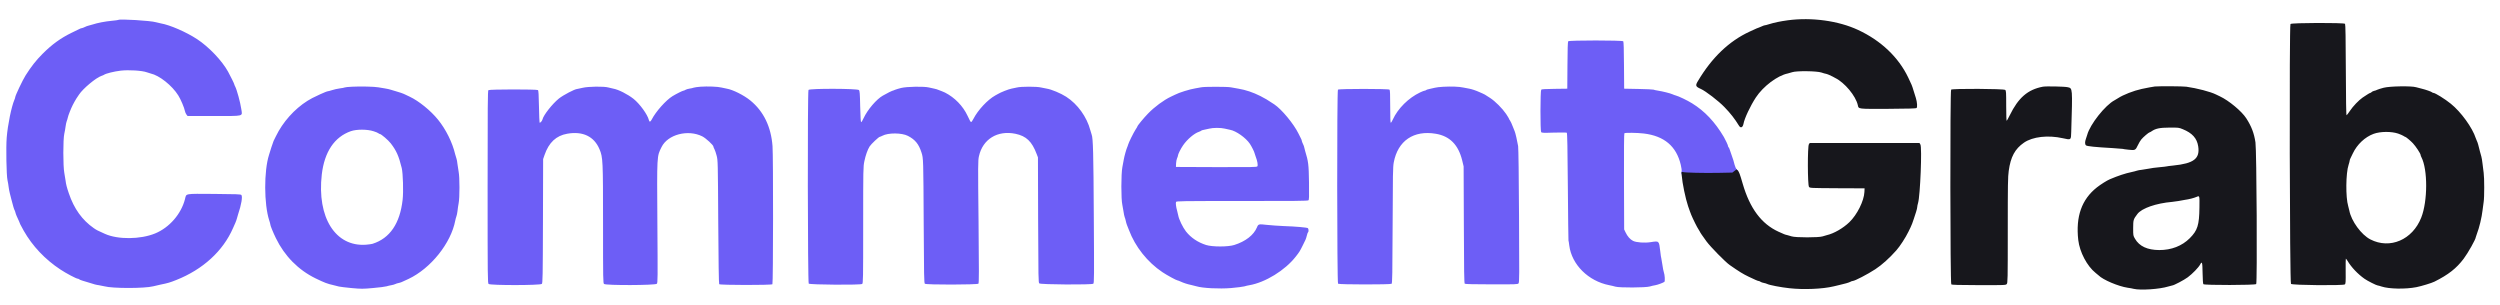
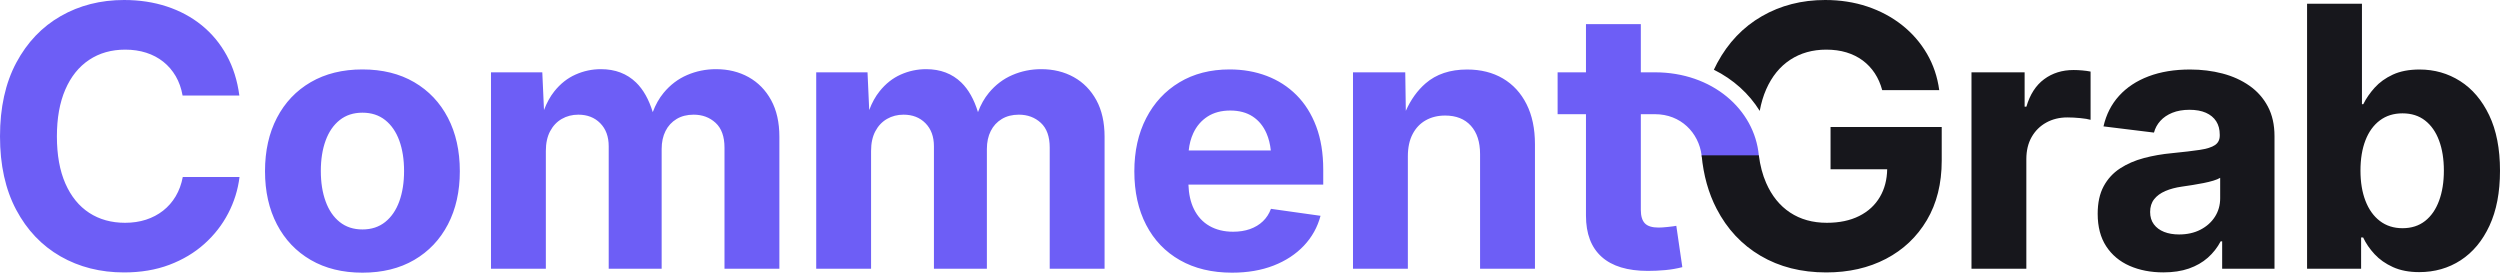
- <svg xmlns="http://www.w3.org/2000/svg" viewBox="100 230 4440 540">
-   <g transform="translate(0,1000) scale(0.1,-0.1)" fill="#6d5ef6" stroke="none">
-     <path d="M3100 7346 c-3 -3 -57 -10 -120 -16 -111 -10 -251 -37 -335 -65 -22 -7 -54 -16 -72 -20 -17 -3 -48 -15 -69 -26 -21 -10 -44 -19 -52 -19 -8 0 -26 -6 -40 -14 -15 -8 -80 -39 -144 -70 -191 -93 -348 -207 -514 -374 -113 -113 -199 -222 -300 -382 -53 -84 -184 -360 -184 -388 0 -6 -6 -26 -14 -44 -53 -123 -119 -446 -137 -673 -14 -172 -5 -668 14 -755 8 -36 18 -92 21 -125 4 -33 14 -82 21 -110 8 -27 21 -77 28 -110 24 -96 48 -179 57 -190 4 -5 10 -23 14 -40 4 -16 13 -43 21 -60 30 -63 65 -144 65 -149 0 -2 28 -53 61 -113 155 -273 379 -510 651 -689 104 -69 284 -164 310 -164 8 0 19 -5 25 -11 5 -5 32 -16 59 -24 27 -8 72 -21 99 -30 113 -36 142 -44 190 -50 28 -4 73 -13 100 -20 140 -39 712 -39 865 0 30 8 87 21 125 29 138 28 172 38 285 83 474 188 831 514 1009 923 13 30 32 73 42 95 10 22 22 58 28 80 5 22 14 54 20 70 57 166 83 318 57 343 -12 12 -87 15 -484 18 -537 3 -490 12 -517 -94 -68 -263 -277 -504 -530 -608 -261 -107 -660 -111 -890 -8 -125 55 -154 70 -199 102 -206 143 -351 345 -443 617 -35 101 -52 168 -58 225 -4 30 -14 93 -23 140 -23 124 -23 596 0 695 9 39 19 97 23 130 4 33 13 74 19 90 7 17 16 46 20 66 6 36 60 170 88 224 9 17 24 44 32 60 9 17 24 42 33 56 10 14 31 46 47 70 70 106 300 298 397 331 19 6 39 15 45 19 30 23 178 60 296 74 143 17 383 2 466 -29 20 -8 51 -17 67 -21 155 -34 381 -213 492 -391 42 -66 107 -219 117 -275 4 -21 16 -49 27 -63 l20 -26 468 0 c554 0 505 -12 486 125 -17 117 -79 344 -109 400 -9 17 -16 34 -16 40 0 9 -68 146 -110 223 -108 195 -340 439 -550 577 -196 128 -482 252 -645 280 -22 4 -60 13 -85 20 -90 28 -650 62 -670 41z M28851 6967 c-7 -10 -12 -142 -13 -428 l-3 -414 -226 -3 c-170 -2 -230 -6 -237 -15 -17 -20 -18 -733 -1 -753 11 -14 41 -15 228 -9 119 3 221 2 227 -2 9 -6 14 -265 19 -958 4 -522 9 -953 11 -957 3 -4 9 -43 14 -87 43 -340 338 -633 710 -706 36 -7 85 -18 110 -26 70 -21 536 -19 610 3 30 9 73 19 95 22 43 7 141 43 164 60 15 11 8 126 -10 174 -6 15 -17 73 -25 130 -8 58 -17 108 -19 113 -3 4 -12 62 -19 128 -22 187 -20 184 -166 161 -109 -18 -259 -7 -317 22 -52 26 -100 80 -134 153 l-24 50 -3 849 c-2 559 1 853 7 859 13 13 227 10 346 -4 362 -44 577 -226 655 -554 12 -49 19 -101 16 -116 -17 -88 -1 -91 479 -90 423 0 422 0 485 57 l41 37 -25 26 c-15 15 -31 51 -40 86 -14 60 -23 86 -56 180 -10 28 -23 67 -30 87 -6 21 -16 40 -21 43 -5 4 -9 13 -9 21 0 14 -45 111 -73 159 -159 269 -341 462 -567 601 -84 52 -236 125 -290 139 -14 3 -38 12 -55 20 -43 19 -178 53 -259 65 -38 6 -74 14 -80 18 -6 4 -126 9 -266 12 l-255 5 -3 414 c-1 286 -6 418 -13 428 -17 19 -961 19 -978 0z M7254 6160 c-66 -3 -125 -9 -131 -13 -6 -4 -46 -12 -89 -17 -44 -6 -105 -20 -137 -31 -31 -10 -63 -19 -71 -19 -13 0 -77 -25 -141 -55 -129 -60 -168 -80 -225 -116 -232 -146 -439 -378 -560 -629 -17 -36 -35 -73 -41 -83 -5 -10 -23 -61 -40 -115 -16 -53 -35 -113 -41 -132 -92 -286 -90 -876 3 -1163 11 -31 19 -63 19 -69 0 -23 47 -139 100 -248 154 -317 399 -565 705 -714 159 -77 208 -96 320 -121 33 -7 76 -18 95 -24 19 -5 120 -17 223 -27 178 -16 200 -16 385 1 108 9 215 23 237 30 22 7 60 16 85 20 25 4 56 13 70 20 14 7 41 16 60 19 37 8 48 12 175 72 397 188 755 636 831 1039 4 22 13 54 19 70 7 17 16 59 20 95 3 36 13 100 21 144 9 51 14 148 14 276 0 128 -5 225 -14 276 -8 44 -18 108 -22 144 -3 36 -11 76 -16 90 -6 14 -16 50 -24 80 -49 209 -165 443 -305 615 -131 162 -340 331 -503 408 -34 15 -70 33 -80 38 -25 14 -121 48 -171 60 -22 5 -58 16 -80 24 -22 8 -71 19 -110 25 -38 5 -90 14 -115 19 -65 13 -326 19 -466 11z m381 -791 c39 -12 77 -28 86 -36 8 -7 20 -13 26 -13 22 0 150 -110 193 -166 100 -130 142 -223 195 -439 22 -91 32 -420 16 -560 -47 -424 -227 -688 -535 -785 -16 -5 -68 -12 -115 -16 -544 -40 -874 484 -786 1248 47 401 224 665 515 768 102 36 292 36 405 -1z M13440 6160 c-52 -4 -106 -12 -120 -17 -14 -6 -47 -13 -75 -17 -27 -4 -60 -14 -72 -22 -12 -8 -27 -14 -33 -14 -15 0 -124 -54 -195 -97 -117 -71 -299 -276 -370 -415 -23 -45 -42 -49 -51 -10 -24 98 -160 286 -272 376 -105 83 -269 166 -361 182 -20 3 -58 12 -85 20 -80 23 -360 19 -461 -6 -44 -11 -86 -20 -93 -20 -42 0 -250 -109 -327 -171 -115 -93 -274 -295 -290 -369 -7 -30 -41 -67 -52 -57 -3 4 -8 133 -11 287 -4 210 -8 282 -18 290 -18 16 -861 15 -880 -1 -12 -10 -14 -278 -14 -1719 0 -1641 1 -1708 18 -1723 29 -27 921 -26 945 1 15 16 17 121 20 1117 l3 1100 26 75 c76 219 206 341 402 375 276 49 478 -48 573 -275 61 -144 63 -195 63 -1336 0 -996 1 -1042 18 -1057 31 -28 911 -25 937 3 17 18 17 70 10 1072 -8 1230 -10 1186 74 1356 110 224 470 318 724 190 62 -31 197 -155 197 -181 0 -7 8 -28 19 -47 10 -19 28 -72 39 -116 21 -80 22 -107 28 -1175 4 -694 10 -1099 17 -1106 14 -18 927 -19 945 -1 14 14 16 2268 2 2453 -26 344 -158 617 -392 809 -114 94 -313 194 -423 212 -22 3 -62 12 -90 19 -63 17 -251 24 -375 15z M26630 6159 c-58 -3 -123 -11 -145 -17 -22 -6 -66 -16 -97 -22 -32 -6 -60 -16 -63 -21 -4 -5 -13 -9 -22 -9 -9 0 -45 -14 -81 -31 -206 -97 -396 -286 -485 -481 -14 -32 -31 -58 -36 -58 -8 0 -11 93 -11 288 0 211 -3 291 -12 300 -17 17 -899 17 -916 0 -19 -19 -17 -3431 2 -3447 19 -16 932 -17 951 -1 12 10 15 174 18 1038 3 909 5 1037 20 1117 72 385 354 577 749 509 247 -42 398 -196 466 -471 l26 -108 4 -1037 c2 -817 6 -1039 16 -1047 8 -7 170 -11 476 -11 436 -1 464 0 479 17 15 16 15 124 9 1198 -3 671 -10 1206 -16 1240 -13 81 -50 242 -61 263 -5 9 -22 51 -37 92 -15 41 -36 86 -46 99 -10 13 -18 27 -18 32 0 4 -24 43 -52 86 -67 98 -193 225 -283 283 -97 63 -107 69 -135 80 -14 6 -38 17 -55 24 -58 27 -140 54 -180 61 -22 3 -69 12 -105 20 -76 17 -213 22 -360 14z M17005 6138 c-44 -11 -93 -26 -110 -33 -16 -8 -39 -16 -51 -19 -19 -6 -57 -25 -164 -84 -111 -61 -274 -252 -342 -400 -18 -40 -38 -72 -44 -72 -7 0 -13 87 -17 276 -5 241 -8 279 -23 295 -25 27 -873 30 -895 2 -19 -22 -14 -3421 4 -3440 21 -21 925 -27 949 -6 17 15 18 60 18 1048 0 1002 1 1035 21 1131 22 106 57 206 94 264 25 40 163 170 180 170 6 0 26 9 46 19 103 55 344 54 453 -2 129 -66 194 -146 242 -297 33 -103 33 -109 39 -1280 4 -894 7 -1036 20 -1049 20 -21 931 -19 952 1 10 11 11 218 2 1098 -11 1027 -10 1089 7 1165 67 304 330 465 649 399 191 -40 292 -136 376 -359 l23 -60 3 -1111 c4 -1040 5 -1113 21 -1127 24 -22 932 -27 959 -6 15 13 16 106 9 1194 -6 1122 -13 1392 -38 1454 -6 14 -16 49 -23 76 -63 239 -226 466 -430 597 -96 62 -265 132 -345 144 -25 4 -70 13 -100 20 -74 19 -357 19 -430 0 -30 -7 -73 -17 -95 -20 -51 -9 -195 -66 -245 -97 -8 -5 -28 -16 -45 -25 -135 -75 -307 -259 -386 -413 -17 -34 -36 -60 -42 -58 -12 4 -16 10 -64 112 -81 173 -227 323 -400 411 -27 13 -52 24 -56 24 -4 0 -27 9 -50 19 -23 11 -60 22 -82 26 -22 4 -65 14 -95 21 -86 22 -393 17 -495 -8z M22330 6149 c-19 -5 -66 -13 -105 -19 -91 -14 -290 -76 -354 -111 -9 -4 -43 -21 -76 -36 -128 -61 -290 -180 -406 -300 -75 -77 -189 -215 -189 -229 0 -4 -15 -30 -34 -58 -36 -56 -120 -226 -131 -266 -3 -14 -11 -34 -16 -45 -15 -33 -50 -156 -60 -215 -5 -30 -17 -93 -26 -140 -23 -116 -24 -571 0 -670 8 -36 18 -92 22 -125 4 -33 13 -73 19 -90 7 -16 16 -47 20 -69 4 -21 13 -52 20 -70 8 -17 24 -58 36 -91 111 -297 329 -571 595 -749 79 -53 250 -146 268 -146 6 0 28 -9 51 -19 55 -26 130 -50 191 -62 28 -6 70 -16 95 -24 109 -33 405 -48 612 -31 106 9 213 23 238 30 25 8 63 17 85 20 285 48 638 265 828 509 67 86 72 94 126 203 18 38 39 80 46 94 7 14 18 49 25 78 6 28 16 55 21 58 13 8 11 60 -3 72 -16 12 -214 30 -428 37 -91 4 -225 13 -298 21 -149 17 -154 16 -179 -45 -57 -136 -202 -249 -403 -312 -111 -35 -388 -35 -500 0 -147 47 -268 128 -357 240 -57 73 -126 216 -138 287 -4 22 -13 59 -20 84 -18 61 -27 133 -19 153 6 16 85 17 1171 17 917 -1 1168 2 1180 12 13 10 14 54 11 318 -5 322 -11 370 -69 560 -10 36 -19 70 -19 75 -1 6 -9 28 -20 50 -11 22 -19 46 -20 53 0 8 -6 26 -14 40 -8 15 -29 56 -46 92 -85 173 -299 430 -428 516 -122 81 -164 106 -247 148 -134 67 -260 109 -390 131 -44 8 -104 19 -134 24 -64 13 -481 13 -531 0z m420 -733 c30 -7 73 -17 95 -21 107 -19 280 -141 353 -249 29 -43 82 -148 82 -163 0 -4 9 -30 19 -58 33 -85 46 -162 31 -180 -11 -13 -94 -15 -729 -13 l-716 3 2 63 c2 34 10 76 18 92 8 16 15 36 15 45 0 25 49 123 92 185 73 106 198 212 281 239 20 7 39 16 42 21 3 4 24 11 48 15 23 4 65 13 92 20 66 18 207 18 275 1z" />
-   </g>
-   <g transform="translate(0,1000) scale(0.1,-0.1)" fill="#17171c" stroke="none">
-     <path d="M32753 7340 c-137 -19 -236 -39 -339 -71 -33 -11 -67 -19 -75 -19 -8 -1 -32 -9 -54 -20 -22 -11 -44 -19 -48 -20 -8 0 -39 -14 -167 -73 -362 -168 -667 -459 -914 -875 -50 -82 -43 -100 50 -141 87 -39 314 -213 420 -323 109 -112 181 -205 258 -330 29 -49 67 -34 80 32 18 99 122 319 220 469 131 199 384 389 566 426 19 4 55 14 80 23 76 26 435 22 519 -6 35 -12 70 -22 77 -22 13 0 94 -33 124 -51 8 -5 26 -15 40 -22 172 -84 368 -320 405 -485 15 -70 -8 -67 538 -65 368 2 494 6 505 15 17 15 11 101 -12 177 -8 25 -26 84 -41 131 -28 93 -33 104 -96 235 -172 359 -484 655 -889 843 -348 163 -826 228 -1247 172z M41679 7274 c-23 -28 -14 -4593 9 -4616 24 -24 928 -32 956 -9 15 13 17 37 15 233 -1 120 0 221 3 223 2 3 15 -14 29 -36 69 -116 183 -236 304 -321 52 -37 214 -118 234 -118 6 0 37 -8 69 -19 134 -44 422 -49 617 -11 90 18 272 73 321 98 248 124 389 235 519 407 78 104 215 348 215 383 0 3 9 29 19 57 43 110 87 295 101 420 6 50 15 117 20 150 13 77 13 430 0 515 -5 37 -14 109 -20 160 -6 52 -15 110 -21 129 -6 18 -17 59 -25 90 -20 89 -45 175 -54 186 -4 6 -13 28 -20 50 -60 187 -263 468 -444 613 -103 84 -278 192 -308 192 -8 0 -18 4 -24 10 -13 13 -114 48 -184 65 -30 7 -75 19 -100 26 -82 25 -465 19 -575 -9 -49 -13 -101 -29 -115 -36 -14 -8 -39 -17 -57 -20 -17 -4 -37 -14 -44 -22 -6 -8 -17 -14 -23 -14 -6 0 -29 -13 -52 -28 -23 -15 -60 -40 -84 -55 -65 -44 -173 -156 -226 -237 -27 -41 -53 -75 -59 -77 -7 -2 -11 272 -13 804 -2 555 -6 811 -14 820 -18 22 -951 19 -969 -3z m1913 -1947 c37 -13 78 -31 92 -40 14 -10 28 -17 32 -17 12 0 97 -71 137 -114 51 -54 137 -185 137 -208 0 -7 6 -25 14 -39 114 -219 113 -782 -3 -1074 -155 -394 -556 -566 -903 -387 -161 82 -339 327 -374 512 -3 19 -12 55 -20 80 -47 155 -43 585 7 733 10 31 19 64 19 73 0 9 6 28 14 42 8 15 27 54 42 87 76 160 215 291 369 348 121 44 318 45 437 4z M37280 6160 c-267 -51 -434 -195 -587 -508 -25 -50 -49 -95 -54 -98 -5 -3 -9 107 -9 264 0 248 -1 270 -18 285 -24 22 -939 26 -960 5 -20 -20 -17 -3441 3 -3458 12 -10 125 -13 491 -14 463 -1 476 0 493 19 18 19 19 64 19 955 0 817 2 950 17 1055 34 249 110 390 270 501 155 107 428 138 691 79 148 -33 145 -36 149 111 24 796 25 774 -62 795 -52 13 -387 20 -443 9z M39270 6164 c-33 -4 -148 -25 -235 -44 -142 -31 -328 -104 -419 -164 -17 -12 -44 -28 -60 -36 -166 -86 -439 -431 -487 -615 -4 -16 -14 -48 -23 -70 -20 -54 -20 -99 2 -117 19 -16 166 -31 470 -48 96 -6 177 -12 181 -14 3 -3 51 -9 105 -15 117 -13 122 -11 167 85 16 34 42 78 58 97 30 38 134 127 148 127 5 0 20 8 33 17 72 51 147 66 320 67 160 1 167 0 235 -28 170 -69 253 -162 275 -304 34 -219 -77 -305 -444 -342 -61 -6 -113 -13 -116 -15 -3 -2 -62 -9 -130 -15 -69 -6 -152 -17 -185 -25 -33 -7 -89 -16 -123 -20 -35 -3 -76 -11 -90 -16 -15 -6 -56 -16 -92 -24 -115 -24 -242 -66 -390 -129 -52 -22 -160 -90 -229 -144 -271 -214 -378 -518 -331 -935 25 -213 155 -462 308 -584 26 -21 49 -40 52 -43 79 -80 351 -195 516 -220 38 -5 87 -14 109 -20 119 -29 461 -6 611 41 33 10 66 19 72 19 27 0 212 97 276 145 84 62 193 175 221 228 34 64 40 42 43 -154 2 -110 7 -189 14 -196 17 -20 921 -19 938 2 20 24 8 2375 -13 2516 -25 165 -71 285 -164 429 -81 125 -308 314 -468 389 -27 13 -59 28 -69 33 -95 48 -336 111 -526 138 -60 9 -479 11 -560 4z m792 -2150 c-4 -312 -33 -406 -172 -545 -137 -137 -327 -211 -542 -210 -210 1 -353 67 -430 200 -33 56 -33 56 -33 191 1 146 3 153 74 248 76 103 331 192 621 217 41 4 91 11 110 15 19 5 69 14 110 20 79 11 165 33 215 55 50 22 50 22 47 -191z M33126 5138 c-25 -36 -24 -727 2 -757 17 -21 22 -21 502 -24 l485 -2 -3 -65 c-7 -158 -130 -404 -267 -536 -112 -108 -277 -202 -400 -230 -16 -3 -50 -13 -75 -22 -65 -23 -484 -23 -550 0 -25 9 -61 19 -80 23 -36 7 -54 14 -154 60 -302 138 -508 413 -635 850 -50 173 -66 216 -87 236 l-23 21 -37 -28 -37 -29 -246 -5 c-258 -5 -601 3 -638 15 -21 7 -21 5 -16 -57 11 -143 68 -416 113 -548 53 -153 59 -168 126 -305 21 -44 49 -94 62 -113 12 -18 22 -35 22 -37 0 -7 48 -78 117 -172 72 -98 336 -367 413 -420 169 -118 234 -158 338 -208 110 -53 161 -75 174 -75 8 0 23 -6 34 -14 11 -8 38 -18 60 -21 21 -4 48 -12 59 -18 38 -20 245 -60 396 -76 253 -28 588 -14 784 33 33 8 80 19 105 25 95 21 166 42 192 56 14 8 33 15 42 15 36 0 263 118 401 208 120 79 252 198 375 337 63 71 162 223 214 330 63 126 67 138 136 353 11 34 20 72 20 85 0 13 7 46 15 73 38 129 73 991 41 1038 l-16 26 -975 0 -974 0 -15 -22z" />
-   </g>
+ <svg xmlns="http://www.w3.org/2000/svg" viewBox="0 0 943.35 102.89">
+   <path fill="#6D5EF6" d="M307.99 101.4V27.29H327.35L327.99 41.53Q329.54 37.39 331.9 34.45Q335.32 30.17 339.88 28.14Q344.45 26.1 349.47 26.1Q357.54 26.1 362.74 31.14Q366.82 35.1 369.03 42.31Q370.59 38.12 373.13 35.04Q376.88 30.51 382.01 28.31Q387.14 26.1 392.89 26.1Q399.78 26.1 405.18 29.1Q410.59 32.11 413.7 37.79Q416.8 43.47 416.8 51.6V101.4H396.1V55.69Q396.1 49.45 392.75 46.36Q389.4 43.27 384.44 43.27Q380.74 43.27 378.03 44.9Q375.31 46.53 373.85 49.43Q372.39 52.32 372.39 56.23V101.4H352.41V55.19Q352.41 49.73 349.22 46.5Q346.04 43.27 340.94 43.27Q337.49 43.27 334.71 44.87Q331.92 46.47 330.31 49.51Q328.69 52.55 328.69 56.96V101.4ZM185.27 101.4V27.29H204.63L205.27 41.53Q206.83 37.39 209.18 34.45Q212.6 30.17 217.17 28.14Q221.73 26.1 226.75 26.1Q234.83 26.1 240.02 31.14Q244.1 35.1 246.31 42.31Q247.87 38.12 250.41 35.04Q254.16 30.51 259.29 28.31Q264.43 26.1 270.17 26.1Q277.06 26.1 282.47 29.1Q287.87 32.11 290.98 37.79Q294.09 43.47 294.09 51.6V101.4H273.38V55.69Q273.38 49.45 270.03 46.36Q266.68 43.27 261.73 43.27Q258.02 43.27 255.31 44.9Q252.59 46.53 251.13 49.43Q249.67 52.32 249.67 56.23V101.4H229.69V55.19Q229.69 49.73 226.5 46.5Q223.32 43.27 218.22 43.27Q214.77 43.27 211.99 44.87Q209.2 46.47 207.59 49.51Q205.97 52.55 205.97 56.96V101.4ZM136.76 102.89Q125.52 102.89 117.25 98.09Q108.99 93.29 104.5 84.67Q100 76.05 100 64.6Q100 53.08 104.5 44.45Q108.99 35.82 117.25 31.01Q125.52 26.2 136.76 26.2Q148.05 26.2 156.29 31.01Q164.53 35.82 169.02 44.45Q173.51 53.08 173.51 64.6Q173.51 76.05 169.02 84.67Q164.53 93.29 156.29 98.09Q148.05 102.89 136.76 102.89ZM46.82 102.8Q33.41 102.8 22.82 96.73Q12.22 90.65 6.11 79.16Q0 67.66 0 51.47Q0 35.16 6.15 23.65Q12.31 12.14 22.92 6.07Q33.53 0 46.82 0Q55.49 0 62.93 2.44Q70.38 4.89 76.12 9.54Q81.86 14.2 85.53 20.88Q89.2 27.57 90.32 36.06H68.9Q68.18 31.96 66.31 28.75Q64.44 25.55 61.62 23.3Q58.8 21.06 55.16 19.89Q51.52 18.73 47.26 18.73Q39.42 18.73 33.61 22.61Q27.8 26.49 24.64 33.8Q21.47 41.11 21.47 51.47Q21.47 61.97 24.67 69.26Q27.88 76.55 33.66 80.31Q39.44 84.07 47.2 84.07Q51.46 84.07 55.08 82.9Q58.69 81.73 61.54 79.5Q64.4 77.26 66.3 74.06Q68.2 70.85 68.97 66.78H90.38Q89.49 74.02 86.11 80.5Q82.74 86.99 77.13 92.02Q71.52 97.05 63.89 99.93Q56.27 102.8 46.82 102.8ZM464.9 102.89Q453.53 102.89 445.25 98.18Q436.96 93.48 432.5 84.88Q428.03 76.29 428.03 64.65Q428.03 53.23 432.5 44.58Q436.96 35.92 445.05 31.06Q453.14 26.2 463.99 26.2Q471.54 26.2 477.97 28.64Q484.41 31.08 489.2 35.86Q493.99 40.65 496.65 47.69Q499.31 54.74 499.31 63.99V69.65H448.44Q448.62 75.02 450.5 78.86Q452.58 83.1 456.39 85.27Q460.2 87.44 465.3 87.44Q468.83 87.44 471.67 86.44Q474.52 85.43 476.54 83.5Q478.56 81.57 479.58 78.8L498.29 81.43Q496.58 87.87 492.02 92.7Q487.45 97.53 480.57 100.21Q473.68 102.89 464.9 102.89ZM531.24 59V101.4H510.54V27.29H530.26L530.47 41.83Q533.32 35.45 537.93 31.46Q543.97 26.23 553.59 26.23Q561.36 26.23 567.11 29.61Q572.86 33 576.03 39.31Q579.2 45.62 579.2 54.41V101.4H558.49V58.15Q558.49 51.27 555.01 47.44Q551.53 43.6 545.31 43.6Q541.19 43.6 538.01 45.38Q534.83 47.16 533.04 50.59Q531.24 54.01 531.24 59ZM624.5 27.29C646.13 27.29 662.05 41.31 663.67 58.61L663.68 58.62Q663.71 58.92 663.76 59.22H642.15Q642.11 58.92 642.09 58.62Q642.09 58.62 642.09 58.61C640.98 50.04 634.21 43.09 624.5 43.09H619.15V79.21Q619.15 82.69 620.68 84.28Q622.21 85.87 625.85 85.87Q627.15 85.87 629.3 85.64Q631.45 85.42 632.54 85.21L634.81 100.81Q631.7 101.61 628.33 101.92Q624.97 102.22 621.81 102.22Q610.27 102.22 604.36 96.91Q598.45 91.6 598.45 81.36V43.09H587.75V27.29H598.45V9.11H619.15V27.29ZM136.76 86.58Q141.84 86.58 145.35 83.77Q148.86 80.97 150.67 75.99Q152.47 71.01 152.47 64.54Q152.47 58 150.67 53.05Q148.86 48.1 145.35 45.31Q141.84 42.52 136.76 42.52Q131.69 42.52 128.18 45.31Q124.67 48.1 122.87 53.04Q121.06 57.98 121.06 64.54Q121.06 71.02 122.87 75.99Q124.67 80.97 128.18 83.77Q131.69 86.58 136.76 86.58ZM448.55 56.78H479.53Q479.15 53.19 477.91 50.33Q476.13 46.22 472.69 43.96Q469.25 41.71 464.21 41.71Q459.19 41.71 455.66 43.98Q452.13 46.26 450.28 50.24Q448.91 53.18 448.55 56.78Z" />
+   <path fill="#17171C" d="M912.85 102.68Q907.14 102.68 902.97 100.79Q898.79 98.9 896.03 95.92Q893.26 92.94 891.71 89.61H890.94V101.4H870.55V1.4H891.26V39.32H891.76Q893.36 36.08 896.06 33.08Q898.76 30.08 902.92 28.15Q907.08 26.23 912.99 26.23Q921.43 26.23 928.3 30.59Q935.17 34.94 939.26 43.46Q943.35 51.97 943.35 64.43Q943.35 76.64 939.37 85.19Q935.4 93.73 928.51 98.21Q921.62 102.68 912.85 102.68ZM816.32 102.78Q809.19 102.78 803.57 100.31Q797.96 97.84 794.75 92.93Q791.54 88.02 791.54 80.68Q791.54 74.45 793.8 70.28Q796.06 66.1 800 63.54Q803.93 60.98 808.99 59.64Q814.05 58.3 819.62 57.79Q826.1 57.15 830.04 56.56Q833.98 55.97 835.79 54.75Q837.6 53.53 837.6 51.16V50.82Q837.6 47.85 836.26 45.76Q834.92 43.68 832.38 42.55Q829.85 41.43 826.18 41.43Q822.49 41.43 819.71 42.55Q816.93 43.68 815.19 45.61Q813.44 47.54 812.78 50.03L793.73 47.69Q795.26 40.96 799.6 36.17Q803.94 31.38 810.75 28.8Q817.55 26.23 826.39 26.23Q832.87 26.23 838.64 27.74Q844.41 29.26 848.82 32.36Q853.24 35.45 855.75 40.19Q858.26 44.92 858.26 51.38V101.4H838.51V91.06H837.95Q836.07 94.62 833.09 97.25Q830.11 99.88 825.96 101.33Q821.8 102.78 816.32 102.78ZM689.1 102.8Q675 102.8 664.35 96.53Q653.69 90.27 647.73 78.75Q643.15 69.92 642.09 58.62H663.68Q664.42 64.43 666.43 69.02Q669.62 76.33 675.47 80.2Q681.32 84.07 689.35 84.07Q696.43 84.07 701.54 81.51Q706.65 78.96 709.38 74.28Q712 69.82 712.11 63.87H690.74V47.91H732.69V60.6Q732.69 73.6 727.08 83.07Q721.48 92.53 711.65 97.67Q701.82 102.8 689.1 102.8ZM743.92 101.4V27.29H763.97V40.25H764.64Q766.66 33.34 771.34 29.88Q776.01 26.42 782.46 26.42Q784.08 26.42 785.8 26.58Q787.51 26.73 788.86 27.01V45.21Q787.53 44.81 784.95 44.56Q782.38 44.31 780.09 44.31Q775.65 44.31 772.13 46.25Q768.61 48.2 766.61 51.72Q764.62 55.24 764.62 60.02V101.4ZM646.71 26.31Q647.3 25.02 647.97 23.79Q654.17 12.26 664.81 6.13Q675.44 0 688.71 0Q697.22 0 704.6 2.46Q711.97 4.93 717.73 9.48Q723.48 14.04 727.11 20.27Q730.74 26.49 731.75 34.01H710.23Q709.28 30.46 707.42 27.63Q705.56 24.81 702.87 22.81Q700.17 20.82 696.73 19.77Q693.28 18.73 689.12 18.73Q681.36 18.73 675.52 22.56Q669.68 26.4 666.46 33.69Q664.83 37.38 664.02 41.85C660 35.36 654.06 29.95 646.71 26.31ZM906.56 86.11Q911.6 86.11 915.07 83.39Q918.54 80.67 920.35 75.76Q922.17 70.86 922.17 64.38Q922.17 57.89 920.36 53.04Q918.56 48.19 915.09 45.48Q911.62 42.77 906.56 42.77Q901.57 42.77 898.01 45.44Q894.45 48.11 892.58 52.94Q890.7 57.78 890.7 64.38Q890.7 70.92 892.59 75.8Q894.48 80.69 898.04 83.4Q901.61 86.11 906.56 86.11ZM822.24 88.47Q826.84 88.47 830.32 86.67Q833.81 84.87 835.79 81.78Q837.76 78.69 837.76 74.82V67.1Q836.84 67.66 835.18 68.17Q833.52 68.67 831.46 69.08Q829.4 69.49 827.3 69.82Q825.2 70.14 823.38 70.41Q819.8 70.91 817.08 72.08Q814.36 73.25 812.84 75.18Q811.33 77.11 811.33 79.99Q811.33 82.74 812.73 84.63Q814.13 86.52 816.59 87.5Q819.04 88.47 822.24 88.47Z" />
</svg>
